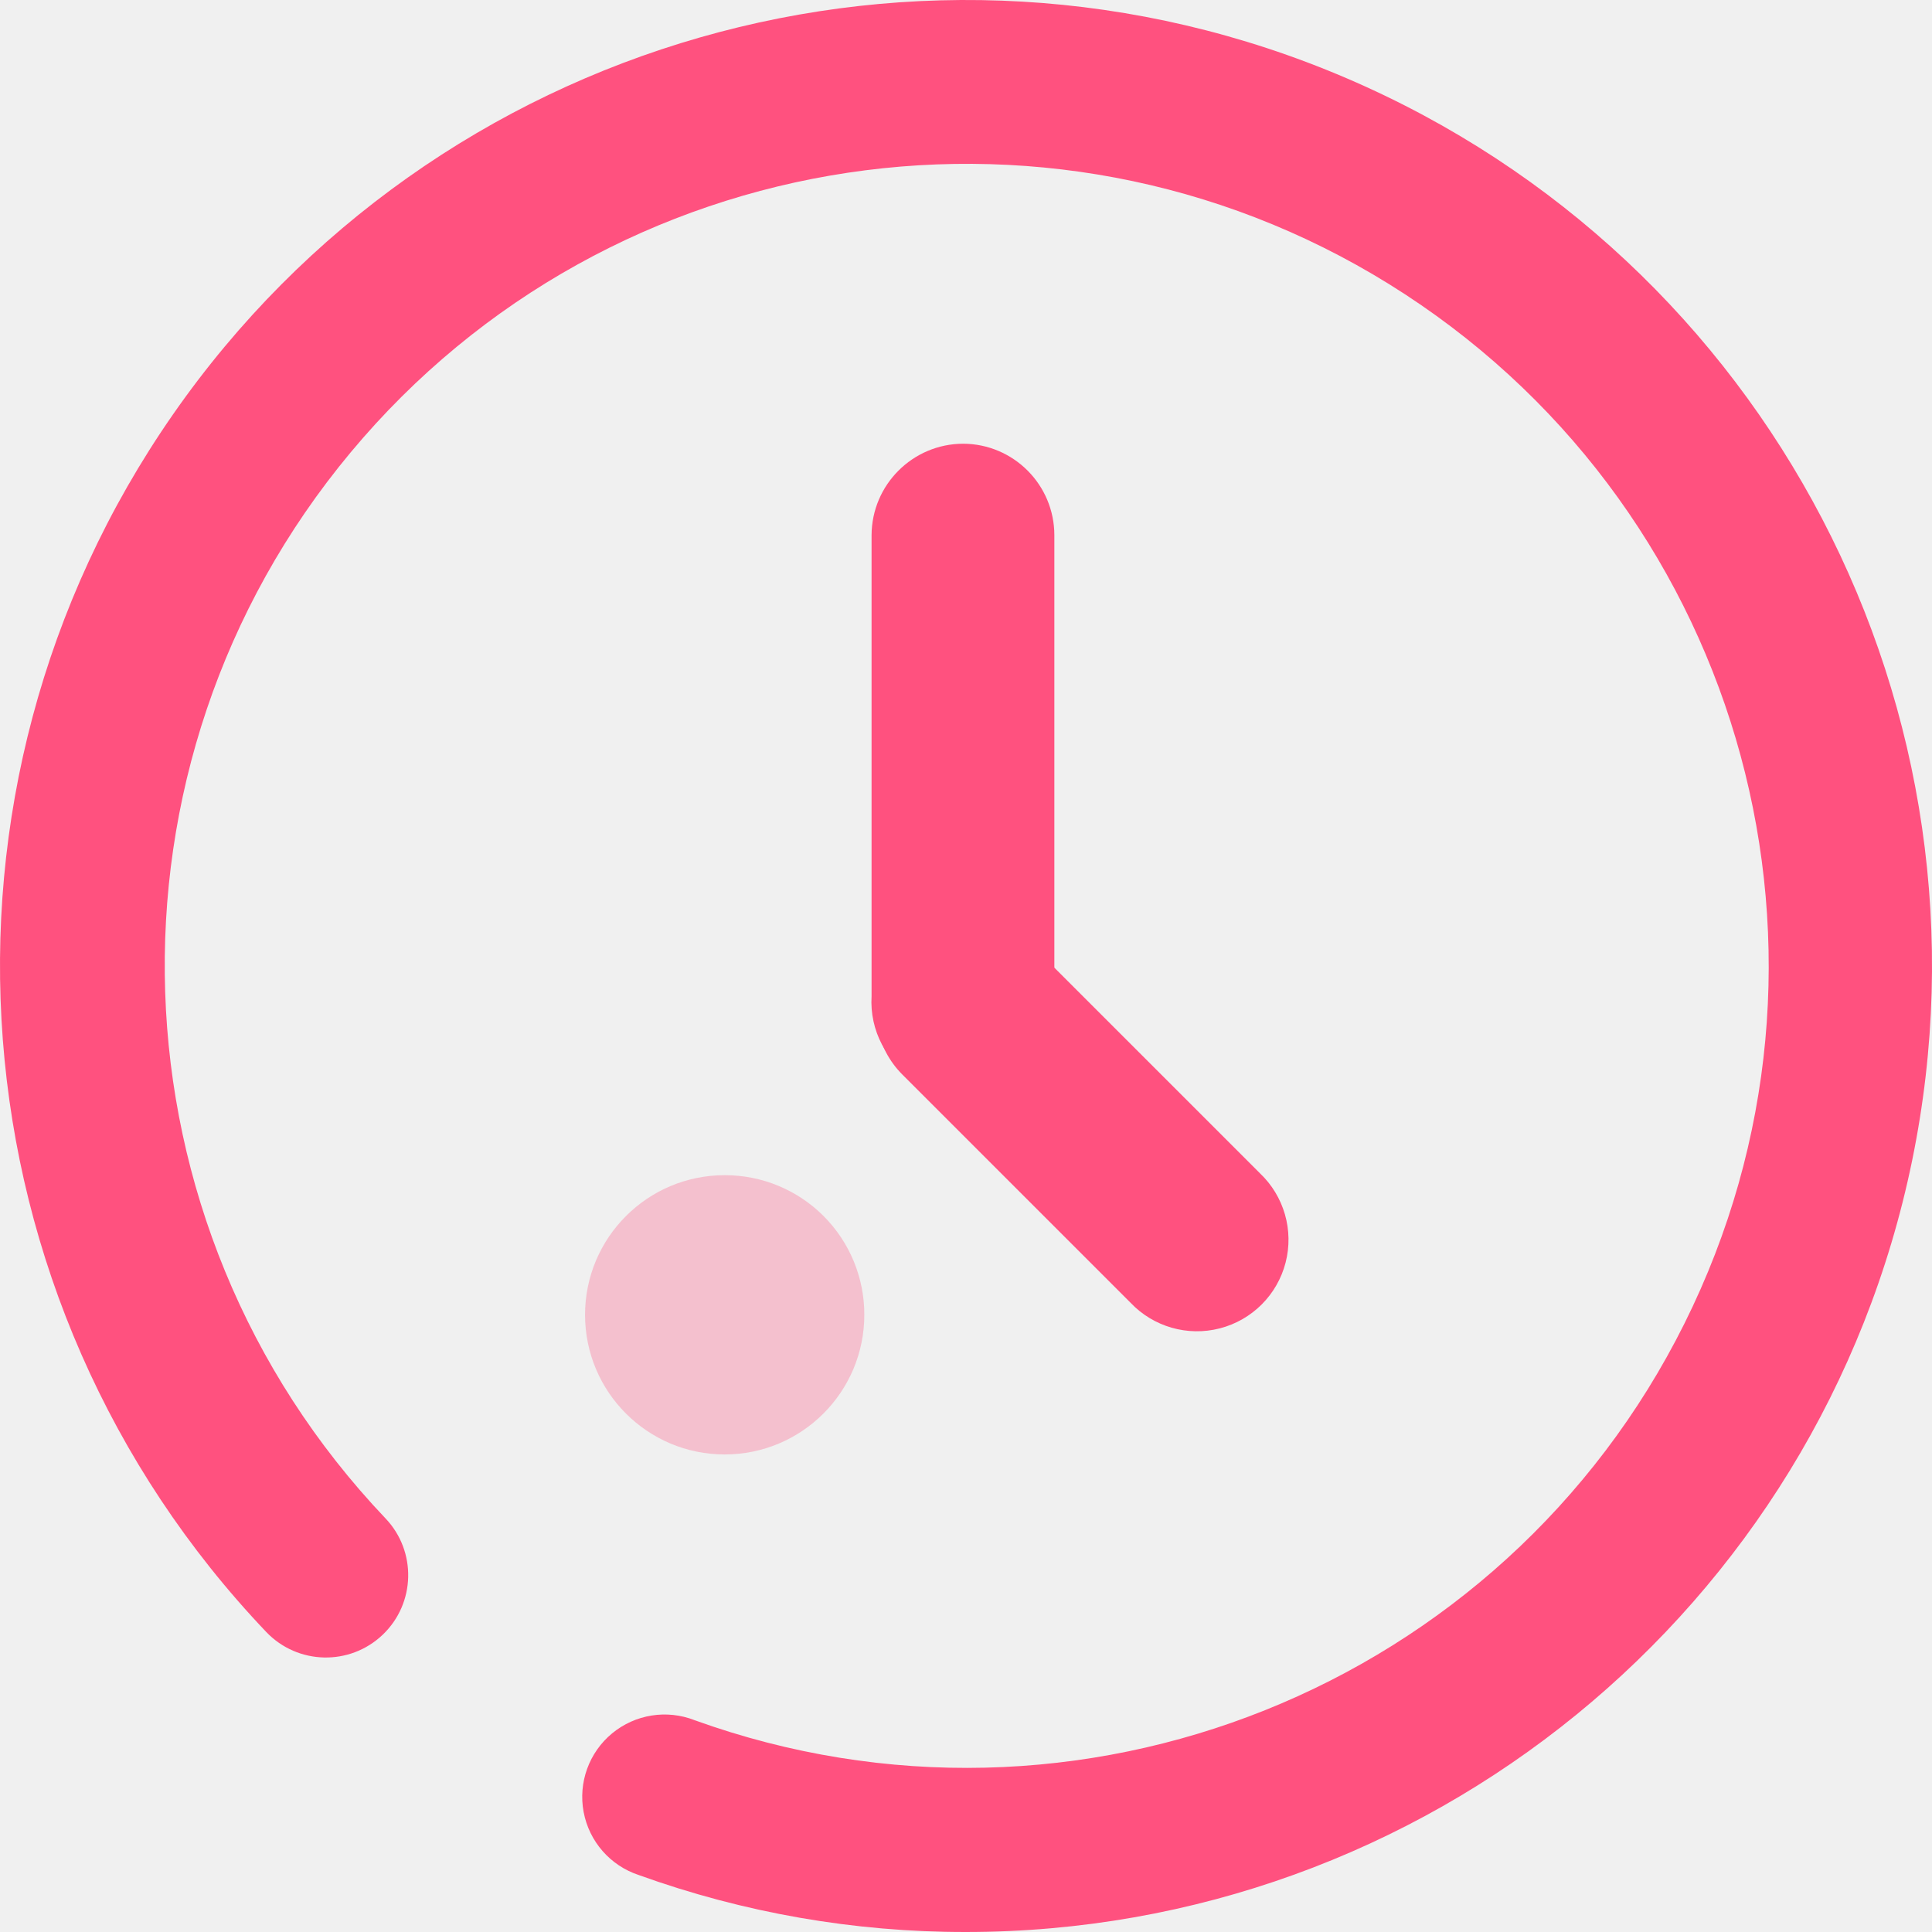
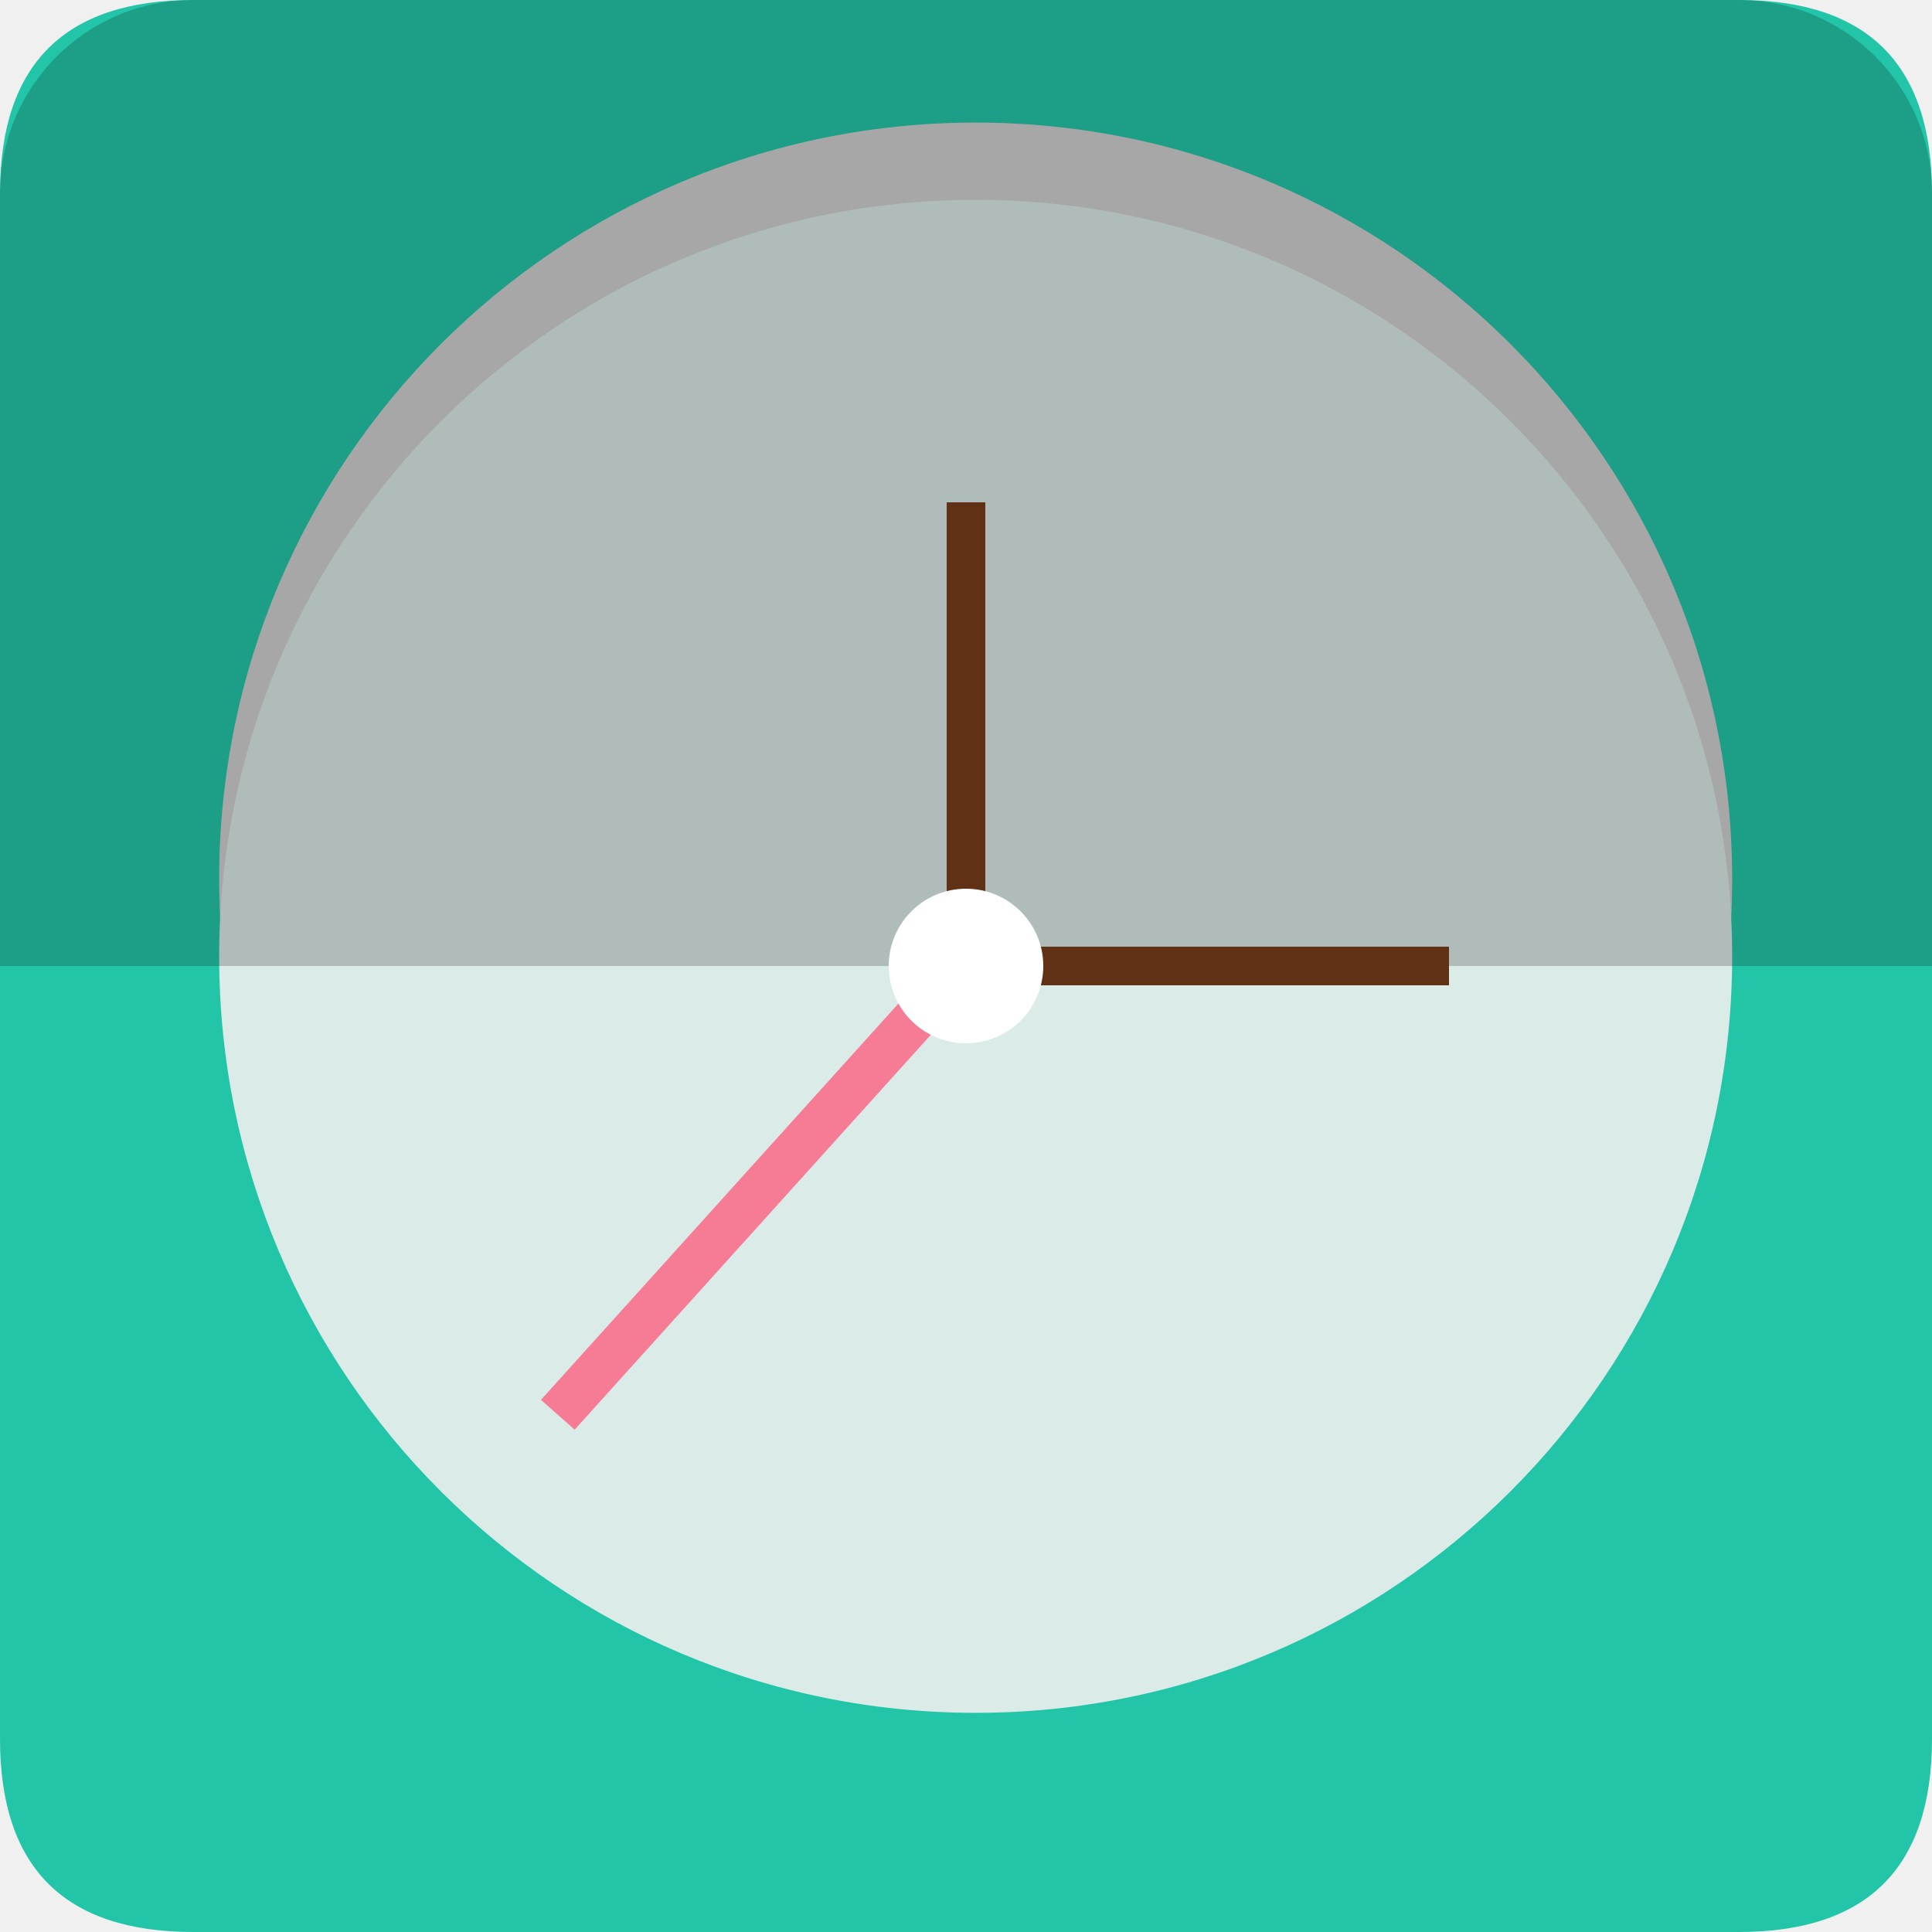
- <svg xmlns="http://www.w3.org/2000/svg" t="1720521489619" class="icon" viewBox="0 0 1024 1024" version="1.1" p-id="6166" width="200" height="200">
-   <path d="M510.476 235.177a48.701 48.701 0 0 0-48.527 48.527v244.38a48.527 48.527 0 1 0 96.879 0v-244.38a48.527 48.527 0 0 0-48.352-48.527z" fill="#FF517F" p-id="6167" />
-   <path d="M513.095 486.713a48.527 48.527 0 0 0-34.911 82.74l120.968 120.968a48.527 48.527 0 1 0 68.601-68.601l-120.968-120.968a48.352 48.352 0 0 0-34.911-14.139z" fill="#FF517F" p-id="6168" />
-   <path d="M384.097 622.868a74.012 74.012 0 1 0 74.012 74.012A73.838 73.838 0 0 0 384.097 622.868z" fill="#FF517F" opacity=".3" p-id="6169" />
-   <path d="M511.873 1023.999a508.834 508.834 0 0 1-173.335-30.198 43.639 43.639 0 1 1 29.675-82.042 425.046 425.046 0 1 0-163.909-107.003 43.639 43.639 0 1 1-63.19 60.222 511.976 511.976 0 1 1 370.759 159.021z" fill="#FF517F" p-id="6170" />
+ <svg xmlns="http://www.w3.org/2000/svg" t="1755857279063" class="icon" viewBox="0 0 1024 1024" version="1.1" p-id="13488" width="200" height="200">
+   <path d="M0 0m102.4 0l819.2 0q102.4 0 102.4 102.4l0 819.2q0 102.4-102.4 102.4l-819.2 0q-102.4 0-102.4-102.4l0-819.2q0-102.4 102.4-102.4Z" fill="#23C5A9" p-id="13489" />
+   <path d="M517.12 465.92m-400.957 0a400.957 400.957 0 1 0 801.915 0 400.957 400.957 0 1 0-801.915 0Z" fill="#D2D1D1" p-id="13490" />
+   <path d="M517.12 506.88m-400.957 0a400.957 400.957 0 1 0 801.915 0 400.957 400.957 0 1 0-801.915 0Z" fill="#DBEBE8" p-id="13491" />
+   <path d="M102.4 0h819.2a102.4 102.4 0 0 1 102.4 102.4v409.6H0V102.4A102.4 102.4 0 0 1 102.4 0z" opacity=".2" p-id="13492" />
+   <path d="M501.76 266.24h20.48v266.24h-20.48z" fill="#603115" p-id="13493" />
+   <path d="M494.141 512L512 527.811 304.579 757.76 286.72 741.949z" fill="#F67C96" p-id="13494" />
+   <path d="M501.76 501.76h266.24v20.48H501.76z" fill="#603115" p-id="13495" />
+   <path d="M512 512m-40.96 0a40.96 40.96 0 1 0 81.92 0 40.96 40.96 0 1 0-81.92 0Z" fill="#FFFFFF" p-id="13496" />
</svg>
